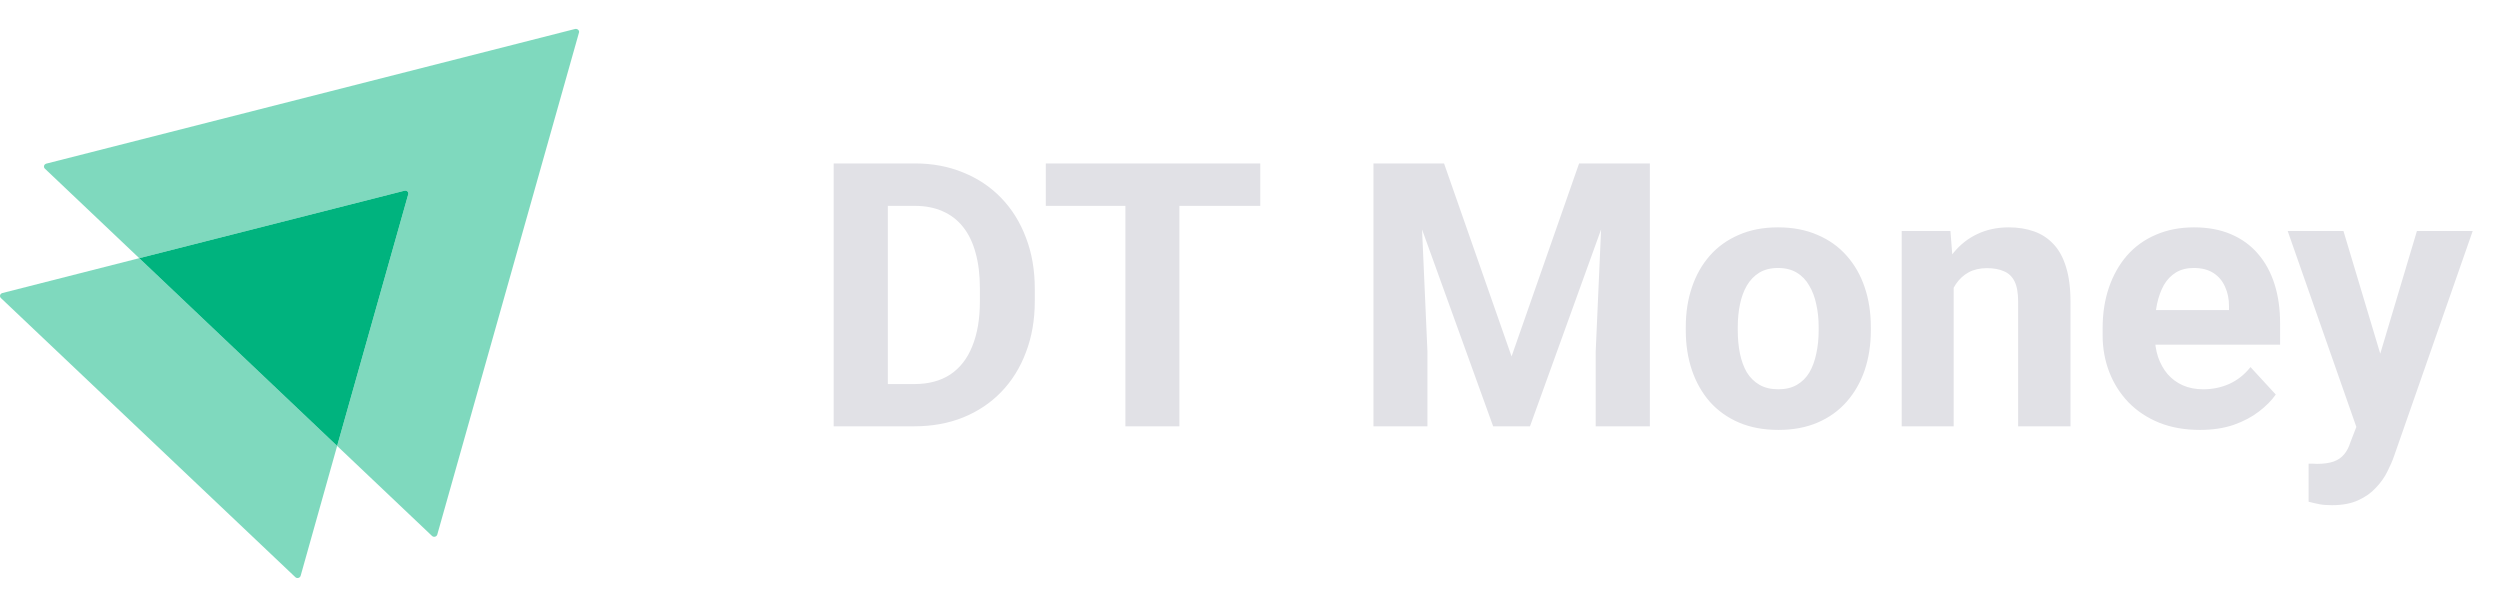
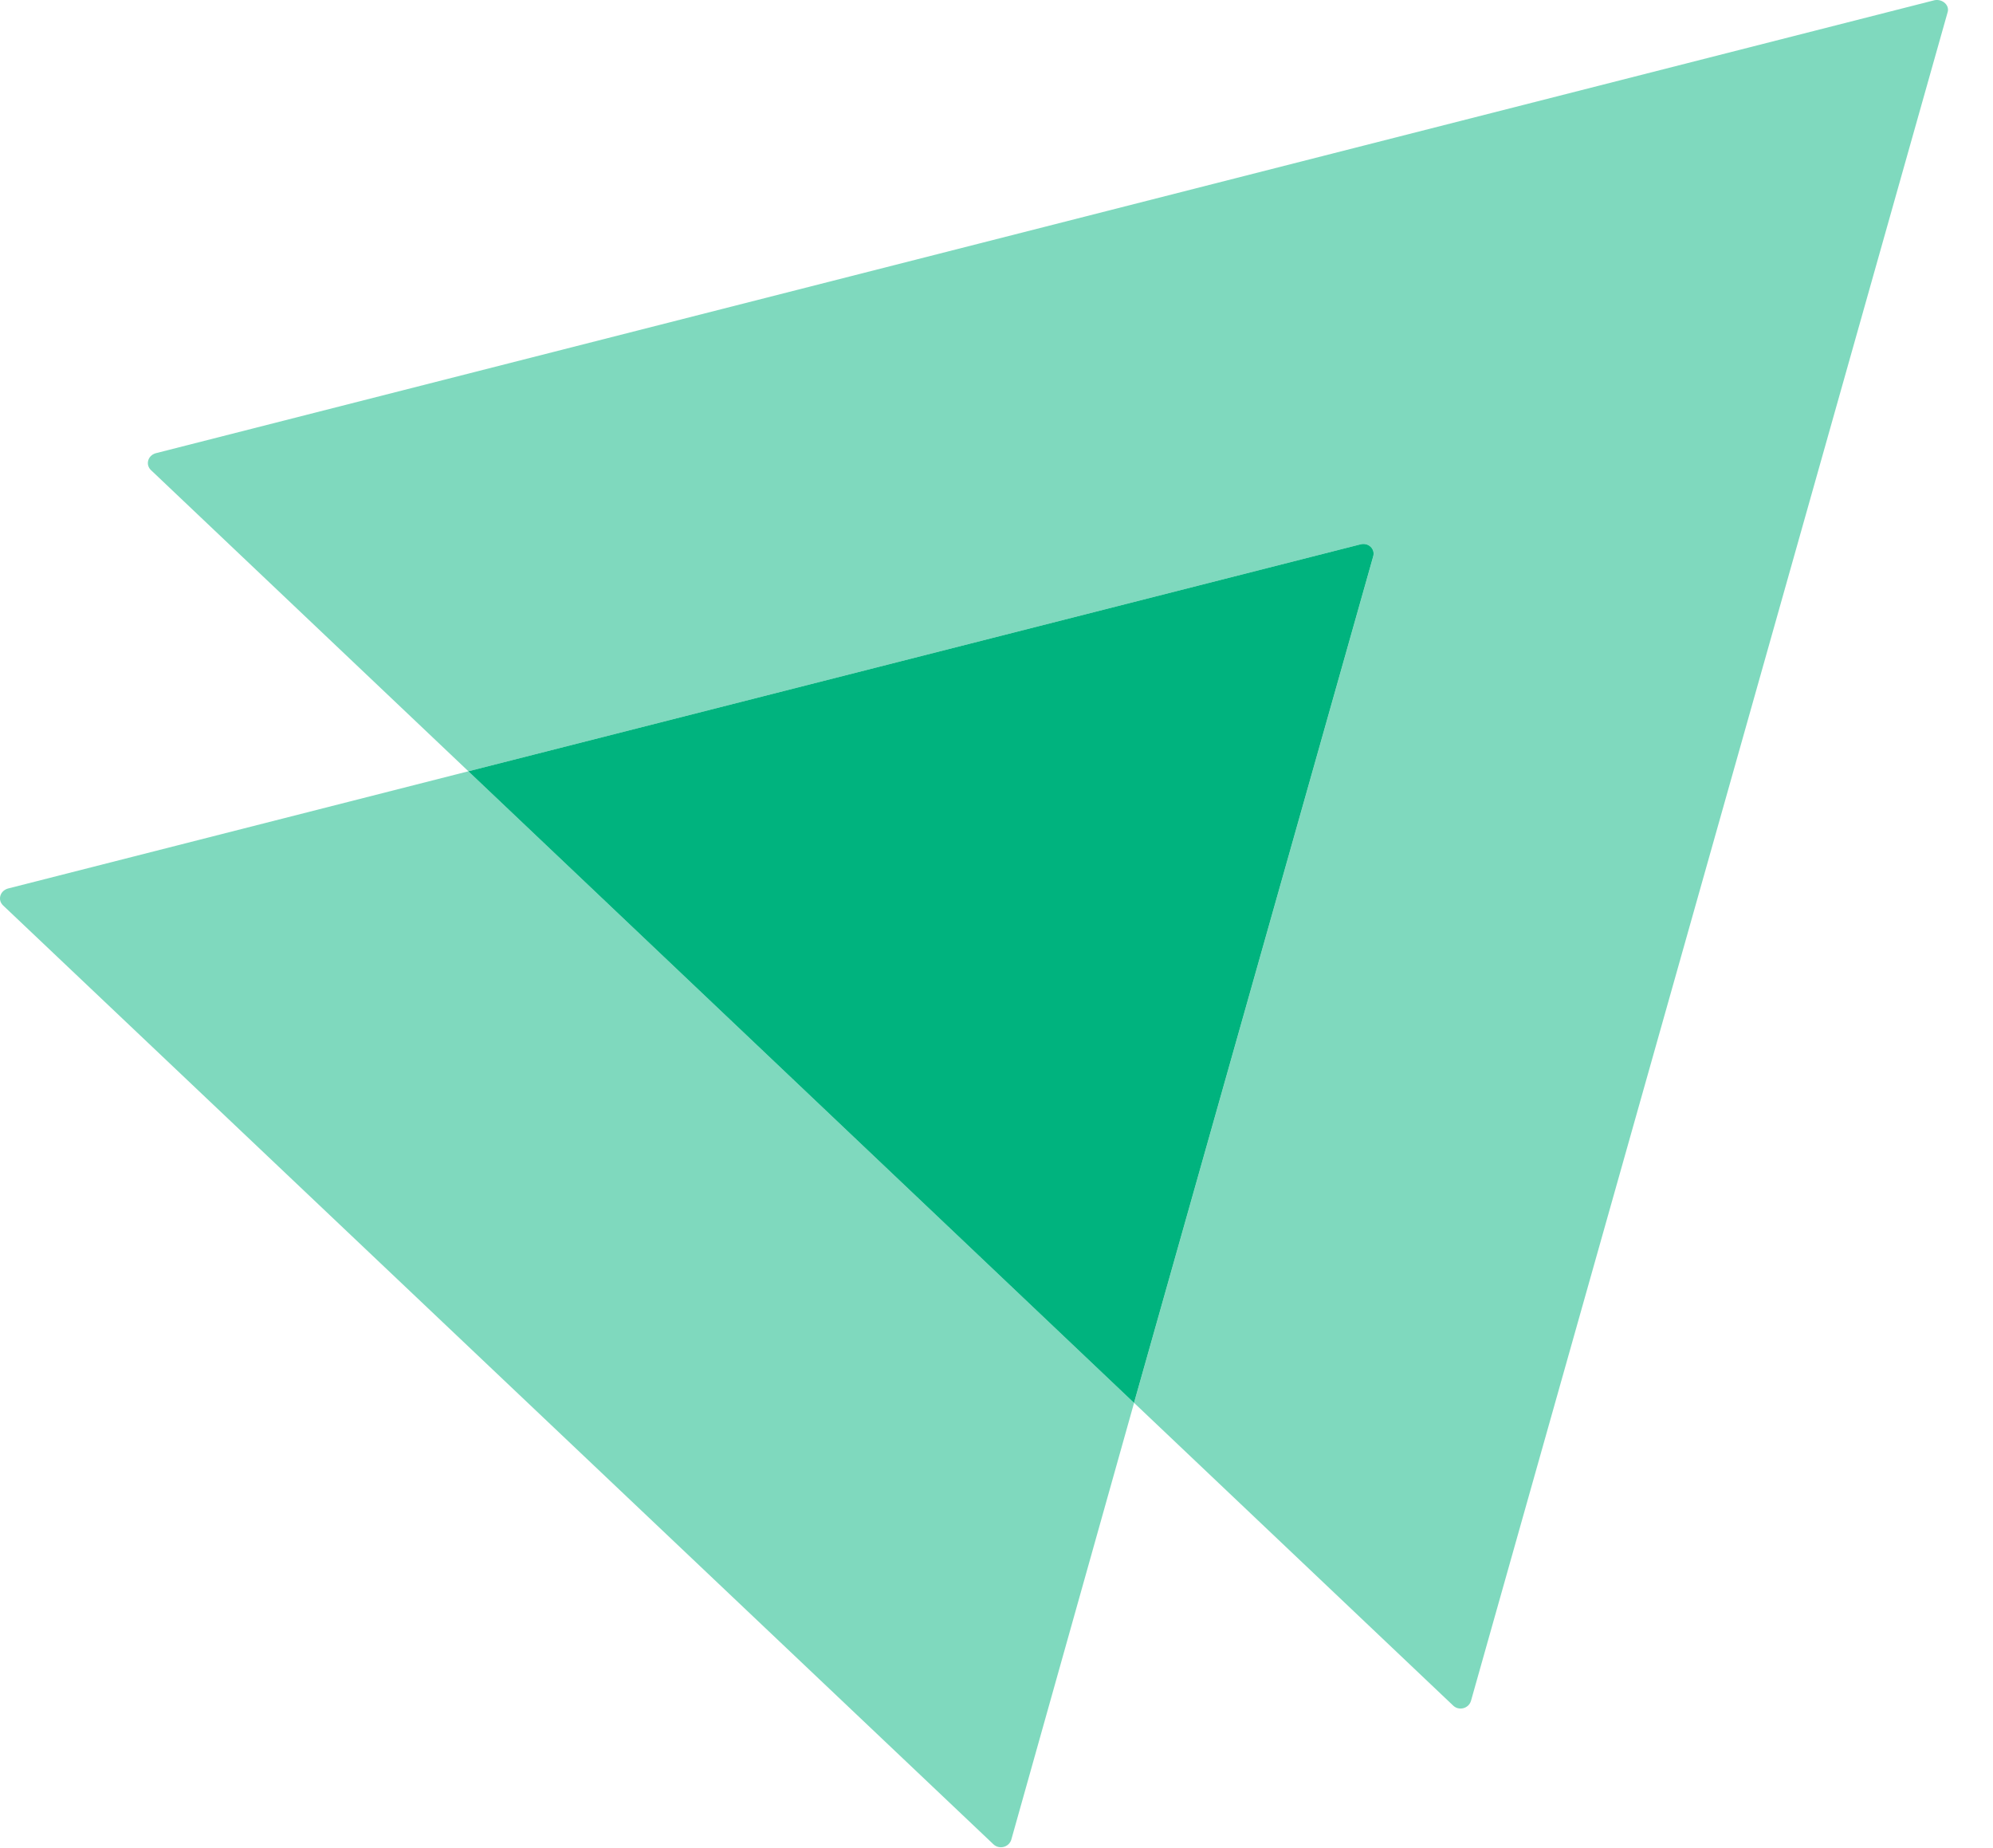
- <svg xmlns="http://www.w3.org/2000/svg" width="173" height="42" viewBox="0 0 173 42" fill="none">
-   <path opacity="0.5" d="M40.065 2.257L30.26 36.992C30.21 37.149 30.011 37.197 29.895 37.086L23.33 30.858L28.249 13.451C28.299 13.294 28.149 13.152 27.983 13.199L9.636 17.866L3.105 11.67C2.989 11.559 3.039 11.37 3.205 11.323L39.799 2.004C39.965 1.973 40.115 2.115 40.065 2.257Z" fill="#00B37E" />
-   <path opacity="0.5" d="M23.33 30.858L20.804 39.845C20.754 40.003 20.554 40.05 20.438 39.94L0.063 20.625C-0.053 20.515 -0.003 20.326 0.163 20.278L9.636 17.866L23.33 30.858Z" fill="#00B37E" />
-   <path d="M28.248 13.451L23.329 30.858L9.635 17.866L27.983 13.199C28.149 13.152 28.298 13.293 28.248 13.451Z" fill="#00B37E" />
-   <path d="M63.274 29.5H59.314L59.339 26.577H63.274C64.257 26.577 65.086 26.356 65.76 25.915C66.435 25.465 66.943 24.811 67.284 23.953C67.634 23.095 67.809 22.058 67.809 20.843V19.956C67.809 19.023 67.709 18.202 67.509 17.494C67.318 16.787 67.03 16.191 66.647 15.708C66.264 15.225 65.793 14.863 65.236 14.621C64.677 14.371 64.036 14.246 63.312 14.246H59.239V11.31H63.312C64.528 11.31 65.639 11.519 66.647 11.935C67.663 12.343 68.542 12.93 69.283 13.697C70.024 14.463 70.595 15.379 70.995 16.445C71.403 17.503 71.607 18.681 71.607 19.98V20.843C71.607 22.133 71.403 23.312 70.995 24.378C70.595 25.444 70.024 26.36 69.283 27.126C68.55 27.884 67.672 28.471 66.647 28.888C65.631 29.296 64.507 29.5 63.274 29.5ZM61.438 11.31V29.5H57.69V11.31H61.438ZM81.614 11.31V29.5H77.878V11.31H81.614ZM87.21 11.31V14.246H72.369V11.31H87.21ZM96.755 11.31H99.928L104.6 24.665L109.273 11.31H112.446L105.875 29.5H103.326L96.755 11.31ZM95.043 11.31H98.204L98.779 24.328V29.5H95.043V11.31ZM110.997 11.31H114.17V29.5H110.422V24.328L110.997 11.31ZM116.656 22.879V22.616C116.656 21.625 116.798 20.713 117.081 19.881C117.364 19.039 117.776 18.311 118.318 17.694C118.859 17.078 119.525 16.599 120.316 16.258C121.108 15.908 122.015 15.733 123.04 15.733C124.064 15.733 124.976 15.908 125.776 16.258C126.575 16.599 127.246 17.078 127.787 17.694C128.337 18.311 128.753 19.039 129.036 19.881C129.32 20.713 129.461 21.625 129.461 22.616V22.879C129.461 23.862 129.32 24.773 129.036 25.615C128.753 26.448 128.337 27.176 127.787 27.801C127.246 28.417 126.579 28.896 125.788 29.238C124.997 29.579 124.089 29.75 123.065 29.75C122.04 29.75 121.128 29.579 120.329 29.238C119.538 28.896 118.867 28.417 118.318 27.801C117.776 27.176 117.364 26.448 117.081 25.615C116.798 24.773 116.656 23.862 116.656 22.879ZM120.254 22.616V22.879C120.254 23.445 120.304 23.974 120.404 24.465C120.504 24.957 120.662 25.39 120.879 25.765C121.103 26.131 121.395 26.418 121.753 26.627C122.111 26.835 122.548 26.939 123.065 26.939C123.565 26.939 123.993 26.835 124.352 26.627C124.71 26.418 124.997 26.131 125.214 25.765C125.43 25.39 125.588 24.957 125.688 24.465C125.797 23.974 125.851 23.445 125.851 22.879V22.616C125.851 22.067 125.797 21.55 125.688 21.067C125.588 20.576 125.426 20.143 125.201 19.768C124.985 19.385 124.697 19.085 124.339 18.869C123.981 18.652 123.548 18.544 123.04 18.544C122.532 18.544 122.099 18.652 121.741 18.869C121.391 19.085 121.103 19.385 120.879 19.768C120.662 20.143 120.504 20.576 120.404 21.067C120.304 21.55 120.254 22.067 120.254 22.616ZM135.195 18.869V29.5H131.597V15.983H134.97L135.195 18.869ZM134.671 22.267H133.696C133.696 21.267 133.825 20.368 134.084 19.568C134.342 18.76 134.704 18.073 135.17 17.507C135.637 16.932 136.191 16.495 136.832 16.195C137.482 15.887 138.206 15.733 139.006 15.733C139.639 15.733 140.217 15.825 140.742 16.008C141.267 16.191 141.717 16.483 142.091 16.882C142.475 17.282 142.766 17.811 142.966 18.469C143.174 19.127 143.278 19.93 143.278 20.88V29.5H139.655V20.867C139.655 20.268 139.572 19.801 139.405 19.468C139.239 19.135 138.993 18.902 138.668 18.769C138.352 18.627 137.96 18.556 137.494 18.556C137.011 18.556 136.59 18.652 136.232 18.844C135.882 19.035 135.591 19.302 135.358 19.643C135.133 19.976 134.962 20.368 134.846 20.817C134.729 21.267 134.671 21.75 134.671 22.267ZM152.236 29.75C151.186 29.75 150.245 29.583 149.412 29.25C148.579 28.909 147.871 28.438 147.288 27.838C146.714 27.239 146.272 26.543 145.964 25.752C145.656 24.953 145.502 24.103 145.502 23.204V22.704C145.502 21.68 145.648 20.742 145.939 19.893C146.231 19.044 146.647 18.306 147.188 17.682C147.738 17.057 148.404 16.578 149.187 16.245C149.97 15.904 150.853 15.733 151.836 15.733C152.794 15.733 153.643 15.891 154.384 16.208C155.126 16.524 155.746 16.974 156.246 17.557C156.754 18.14 157.137 18.839 157.395 19.656C157.653 20.463 157.782 21.363 157.782 22.354V23.853H147.039V21.455H154.247V21.18C154.247 20.68 154.155 20.235 153.972 19.843C153.797 19.443 153.531 19.127 153.173 18.894C152.814 18.66 152.356 18.544 151.798 18.544C151.324 18.544 150.916 18.648 150.574 18.856C150.233 19.064 149.954 19.356 149.737 19.731C149.529 20.105 149.371 20.547 149.262 21.055C149.162 21.555 149.112 22.104 149.112 22.704V23.204C149.112 23.745 149.187 24.245 149.337 24.703C149.495 25.161 149.716 25.556 149.999 25.89C150.291 26.223 150.641 26.481 151.049 26.664C151.465 26.847 151.936 26.939 152.46 26.939C153.11 26.939 153.714 26.814 154.272 26.564C154.838 26.306 155.325 25.919 155.734 25.402L157.483 27.301C157.199 27.709 156.812 28.101 156.321 28.476C155.838 28.85 155.255 29.159 154.572 29.4C153.889 29.633 153.11 29.75 152.236 29.75ZM163.667 27.976L167.252 15.983H171.112L165.678 31.536C165.561 31.878 165.403 32.244 165.203 32.636C165.012 33.027 164.749 33.398 164.416 33.748C164.091 34.106 163.679 34.397 163.179 34.622C162.688 34.847 162.084 34.959 161.368 34.959C161.026 34.959 160.747 34.938 160.531 34.897C160.314 34.855 160.056 34.797 159.756 34.722V32.086C159.848 32.086 159.944 32.086 160.044 32.086C160.144 32.094 160.239 32.099 160.331 32.099C160.806 32.099 161.193 32.044 161.493 31.936C161.793 31.828 162.034 31.661 162.217 31.436C162.401 31.22 162.546 30.937 162.655 30.587L163.667 27.976ZM162.167 15.983L165.103 25.777L165.615 29.587L163.167 29.85L158.307 15.983H162.167Z" fill="#E1E1E6" />
+ <svg xmlns="http://www.w3.org/2000/svg" width="41" height="38" viewBox="0 0 41 38" fill="none">
+   <path opacity="0.5" d="M40.065 0.257L30.26 34.992C30.21 35.149 30.011 35.197 29.895 35.086L23.33 28.858L28.249 11.451C28.299 11.294 28.149 11.152 27.983 11.199L9.636 15.866L3.105 9.67C2.989 9.559 3.039 9.37 3.205 9.323L39.799 0.004C39.965 -0.027 40.115 0.115 40.065 0.257Z" fill="#00B37E" />
+   <path opacity="0.5" d="M23.33 28.858L20.804 37.845C20.754 38.003 20.554 38.05 20.438 37.94L0.063 18.625C-0.053 18.515 -0.003 18.326 0.163 18.278L9.636 15.866L23.33 28.858Z" fill="#00B37E" />
+   <path d="M28.248 11.451L23.329 28.858L9.635 15.866L27.983 11.199C28.149 11.152 28.298 11.293 28.248 11.451Z" fill="#00B37E" />
</svg>
